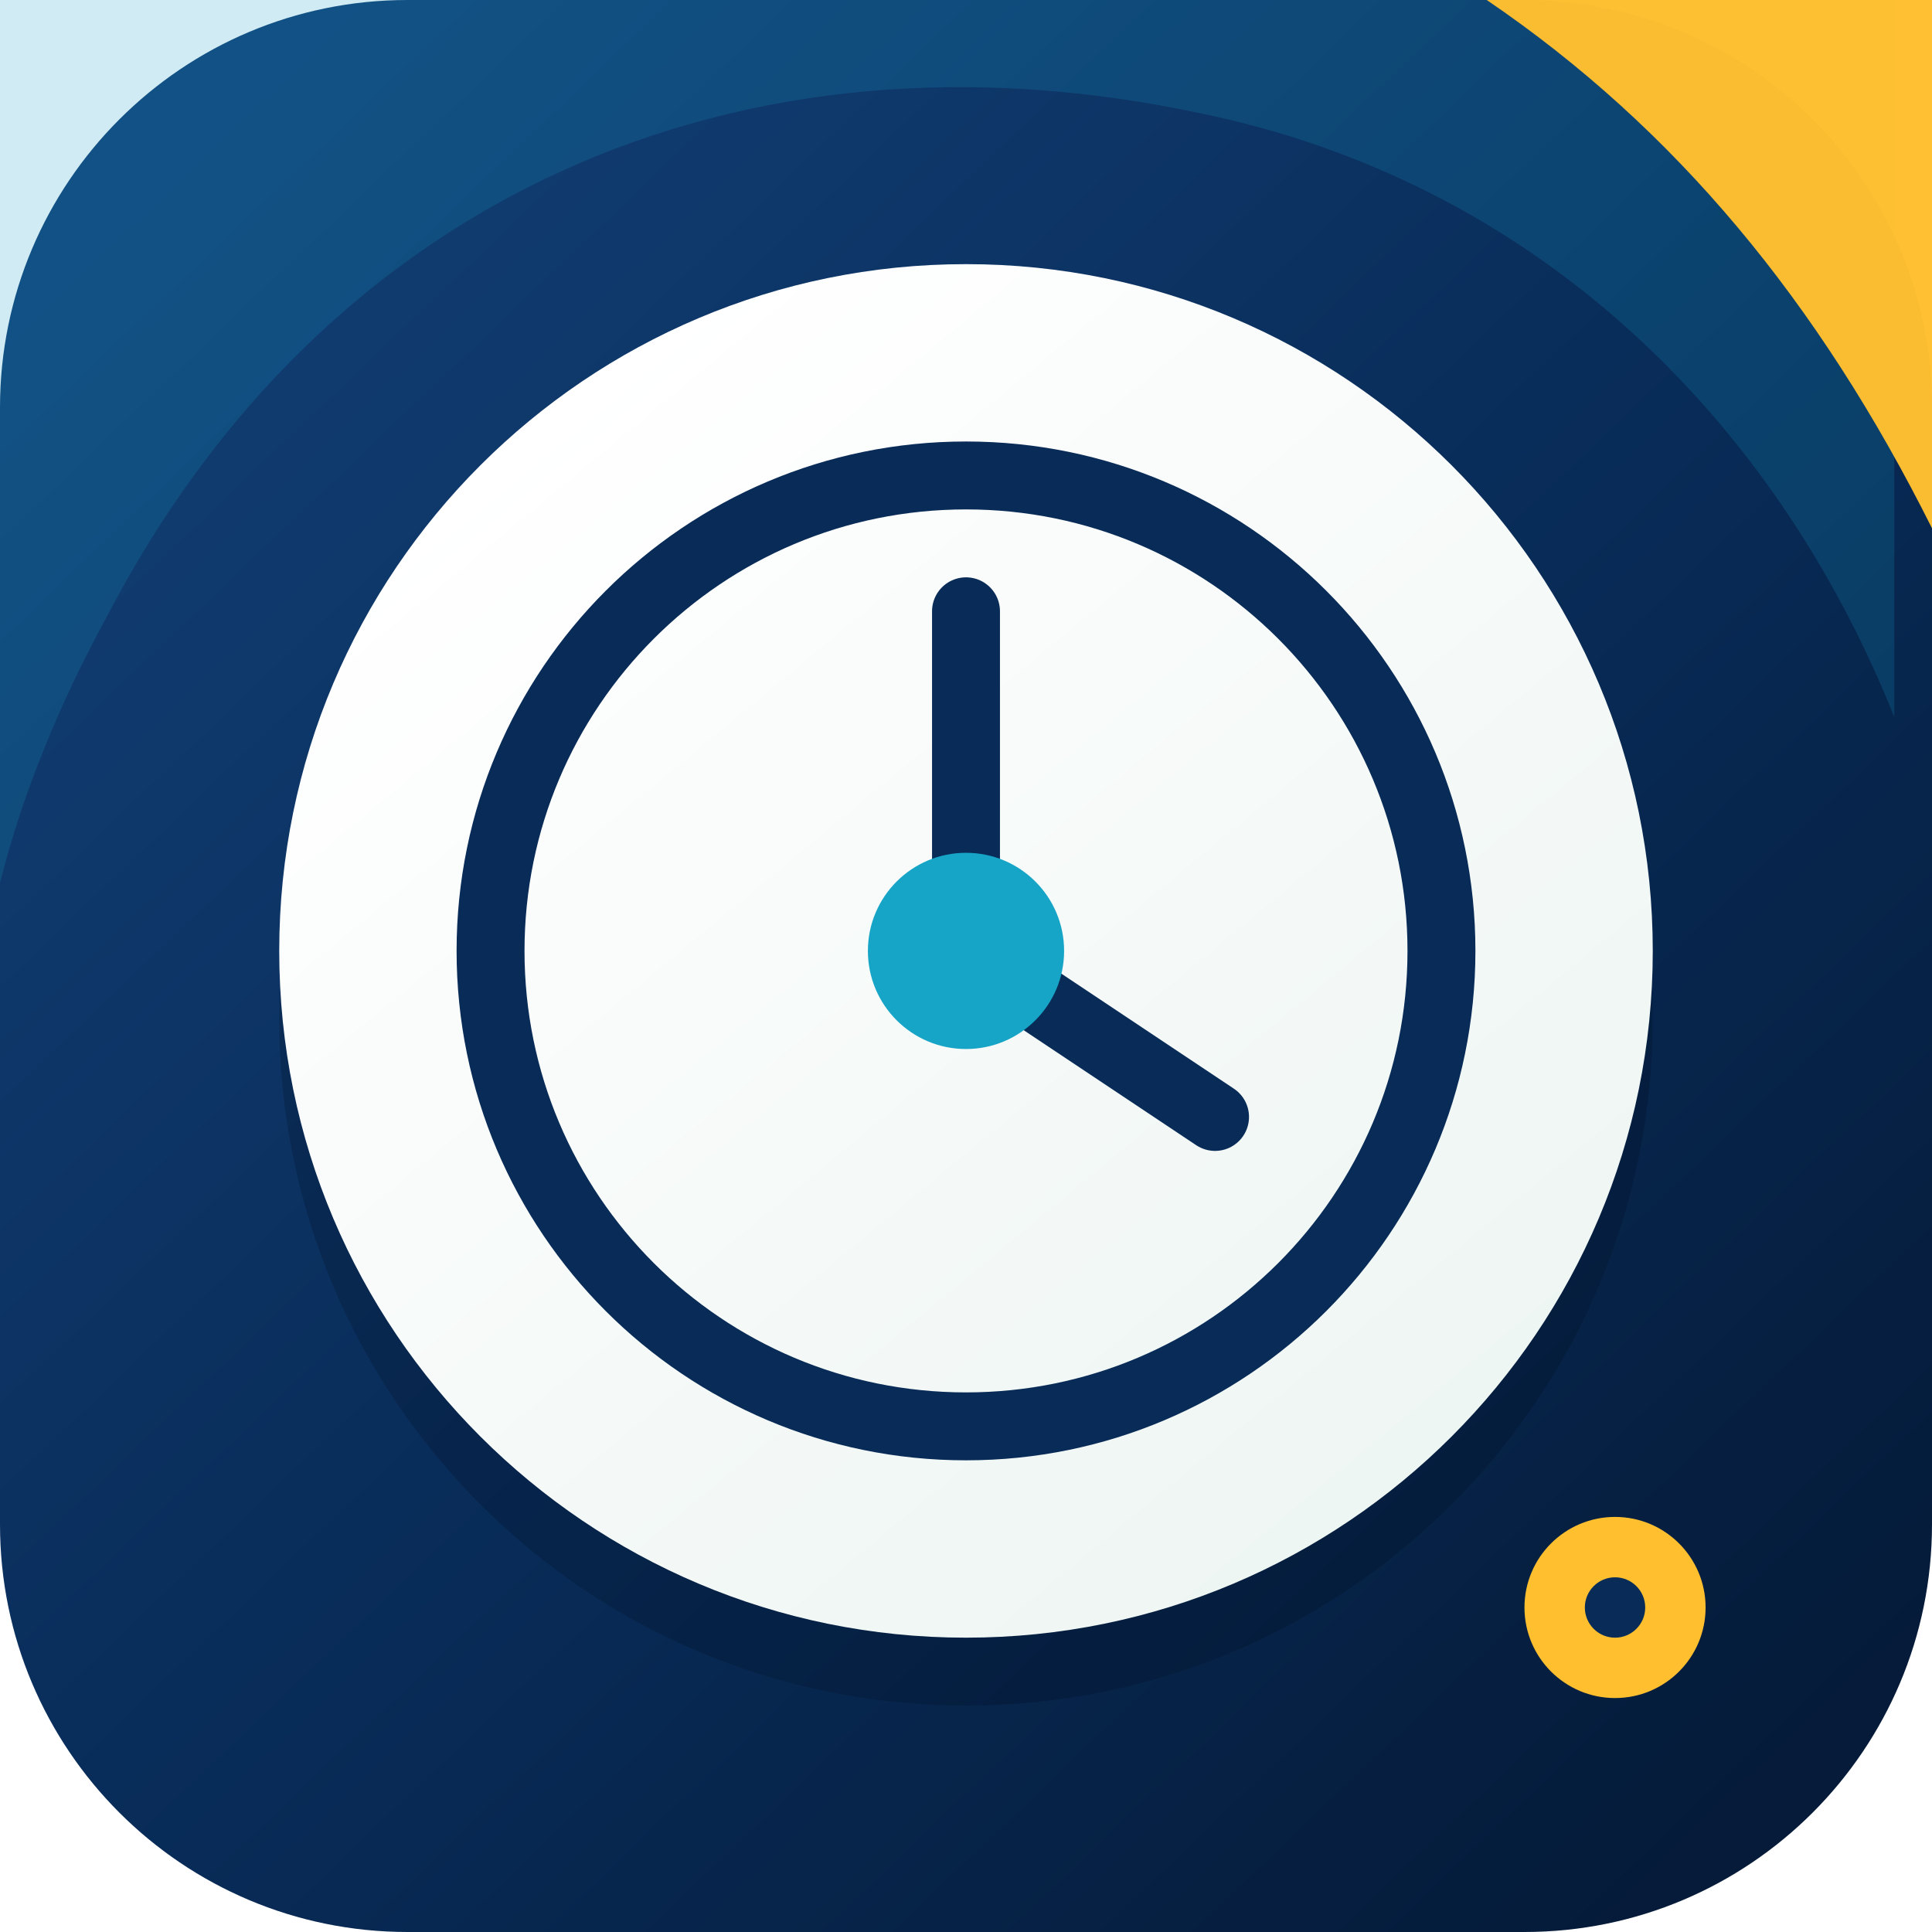
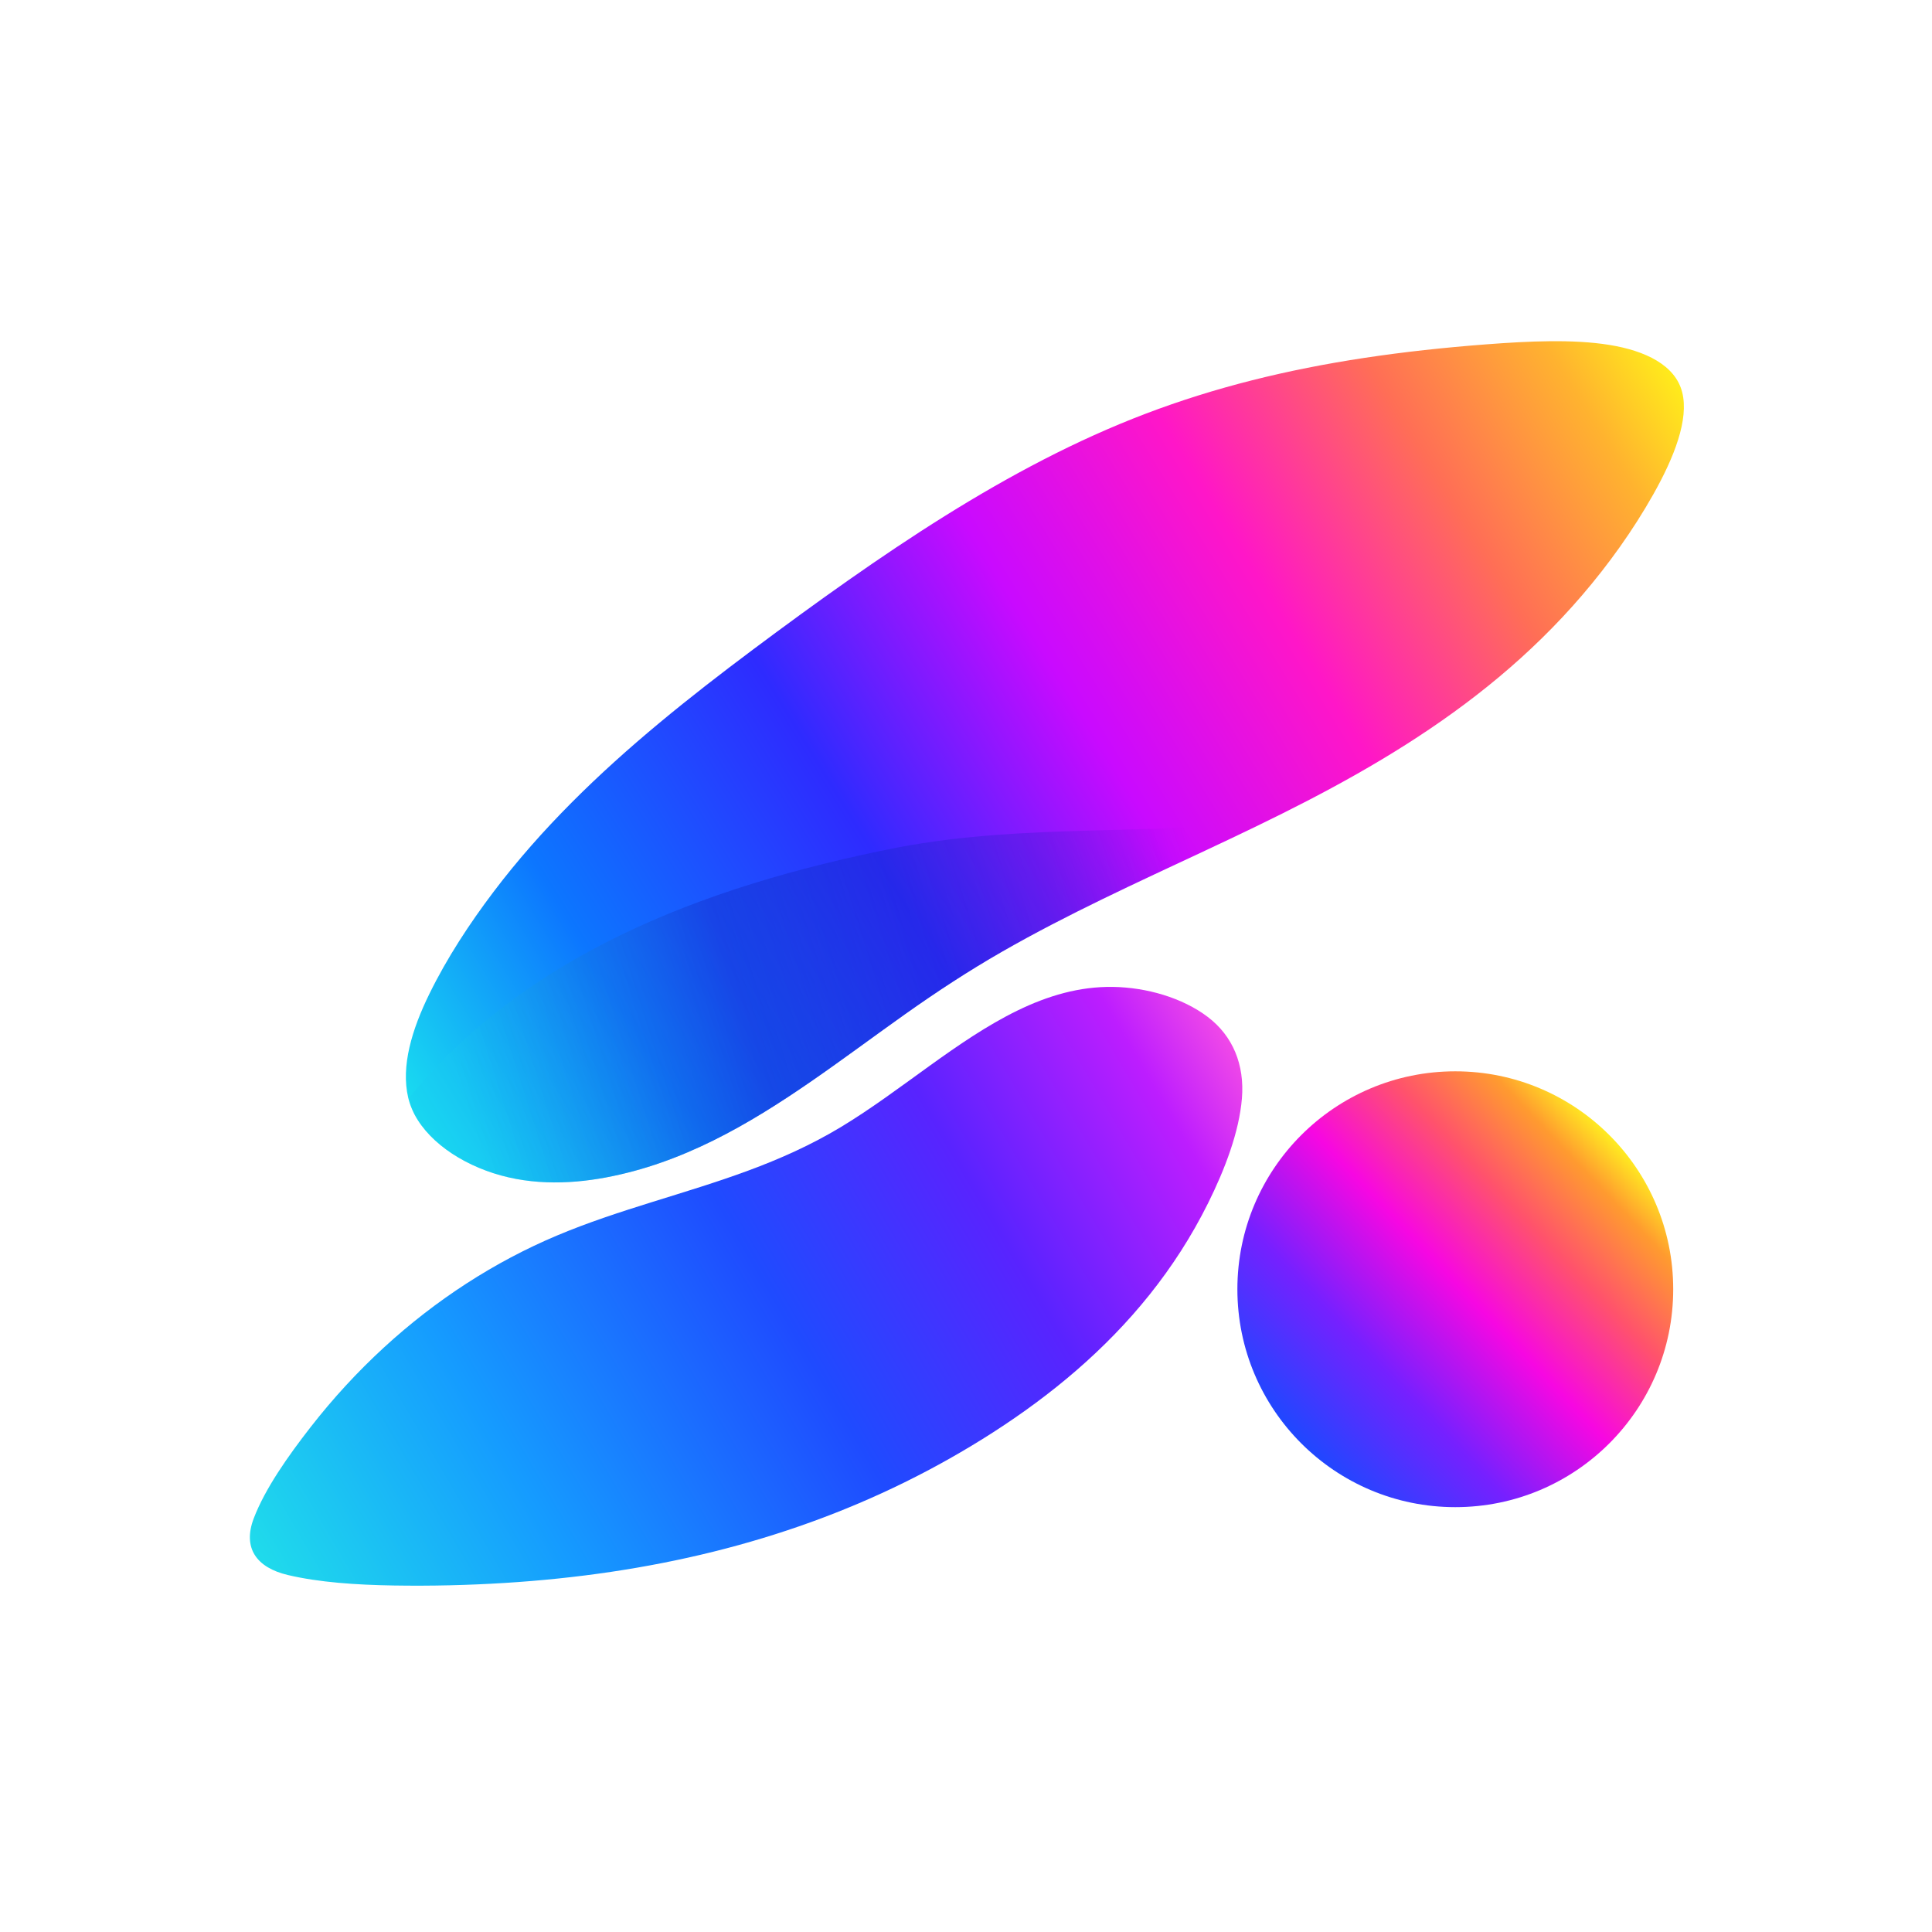
- <svg xmlns="http://www.w3.org/2000/svg" width="256" height="256" viewBox="0 0 256 256" role="img" aria-labelledby="title desc">
+ <svg xmlns="http://www.w3.org/2000/svg" width="512" height="512" viewBox="0 34 1254 1254">
  <defs>
-     <linearGradient id="background" x1="24" y1="20" x2="232" y2="238" gradientUnits="userSpaceOnUse">
-       <stop offset="0" stop-color="#123f75" />
-       <stop offset="0.55" stop-color="#082b57" />
-       <stop offset="1" stop-color="#051b39" />
+     <linearGradient id="topGrad" gradientUnits="userSpaceOnUse" x1="275" y1="770" x2="1090" y2="270">
+       <stop offset="0" stop-color="#19DDF0" />
+       <stop offset="0.16" stop-color="#0C76FF" />
+       <stop offset="0.36" stop-color="#2E2BFF" />
+       <stop offset="0.53" stop-color="#C90AFF" />
+       <stop offset="0.68" stop-color="#FF16C8" />
+       <stop offset="0.82" stop-color="#FF6E56" />
+       <stop offset="0.93" stop-color="#FFB32F" />
+       <stop offset="1" stop-color="#FFF219" />
    </linearGradient>
-     <linearGradient id="halo" x1="72" y1="54" x2="194" y2="202" gradientUnits="userSpaceOnUse">
-       <stop offset="0" stop-color="#ffffff" />
-       <stop offset="1" stop-color="#edf5f2" />
+     <linearGradient id="bottomGrad" gradientUnits="userSpaceOnUse" x1="160" y1="1055" x2="800" y2="680">
+       <stop offset="0" stop-color="#20DFEA" />
+       <stop offset="0.25" stop-color="#159BFF" />
+       <stop offset="0.52" stop-color="#1F4BFF" />
+       <stop offset="0.72" stop-color="#5923FF" />
+       <stop offset="0.9" stop-color="#BD1DFF" />
+       <stop offset="1" stop-color="#FF55E1" />
    </linearGradient>
+     <linearGradient id="dotGrad" gradientUnits="userSpaceOnUse" x1="835" y1="970" x2="1046" y2="770">
+       <stop offset="0" stop-color="#174BFF" />
+       <stop offset="0.27" stop-color="#7620FF" />
+       <stop offset="0.52" stop-color="#F707E2" />
+       <stop offset="0.73" stop-color="#FF526C" />
+       <stop offset="0.9" stop-color="#FF9B2F" />
+       <stop offset="1" stop-color="#FFF020" />
+     </linearGradient>
+     <linearGradient id="topShade" gradientUnits="userSpaceOnUse" x1="300" y1="740" x2="775" y2="590">
+       <stop offset="0" stop-color="#18C9F0" stop-opacity="0.28" />
+       <stop offset="0.38" stop-color="#142FCC" stop-opacity="0.48" />
+       <stop offset="0.82" stop-color="#171AB7" stop-opacity="0.22" />
+       <stop offset="1" stop-color="#171AB7" stop-opacity="0" />
+     </linearGradient>
+     <clipPath id="clipTop">
+       <path d="M 964.847,257.493 C 937.363,259.587 911.095,262.443 885.790,266.270 C 860.486,270.097 836.146,274.895 812.519,280.873 C 788.891,286.852 765.976,294.010 743.522,302.558 C 721.068,311.105 699.057,321.100 677.380,332.265 C 655.704,343.430 634.364,355.754 613.261,368.926 C 592.159,382.097 571.293,396.116 550.565,410.671 C 529.837,425.226 509.223,440.290 488.699,455.640 C 468.175,470.990 447.815,486.715 428.060,503.148 C 408.304,519.580 389.154,536.720 371.050,554.901 C 352.946,573.081 335.888,592.301 320.317,612.894 C 304.746,633.486 290.156,655.731 278.747,678.990 C 267.338,702.249 260.179,725.933 264.931,746.393 C 269.683,766.852 289.957,784.386 315.567,793.868 C 341.178,803.351 368.325,802.911 393.126,798.281 C 417.927,793.651 440.995,785.143 462.997,774.250 C 484.999,763.356 505.936,750.076 526.476,735.903 C 547.016,721.730 567.159,706.662 587.573,692.194 C 607.987,677.725 628.787,664.110 650.188,651.832 C 671.589,639.553 693.471,628.343 715.562,617.596 C 737.653,606.849 759.954,596.566 782.191,586.141 C 804.428,575.717 826.603,565.151 848.443,553.840 C 870.282,542.528 891.788,530.468 912.630,517.228 C 933.471,503.988 953.648,489.568 972.829,473.537 C 992.011,457.506 1010.197,439.864 1027.056,420.179 C 1043.916,400.495 1059.810,378.474 1073.226,354.649 C 1086.642,330.824 1096.324,306.204 1091.862,288.615 C 1087.401,271.026 1068.039,261.657 1044.536,257.862 C 1021.032,254.067 992.332,255.399 964.847,257.493 Z" />
+     </clipPath>
  </defs>
-   <rect width="256" height="256" rx="54" fill="url(#background)" />
-   <path d="M14 82C43 26 98 2 159 15C203 24 235 55 251 95V0H0V117C3 105 8 93 14 82Z" fill="#159bc2" opacity="0.20" />
-   <path d="M197 0H256V70C241 40 222 17 197 0Z" fill="#ffbf2f" opacity="0.98" />
-   <circle cx="128" cy="135" r="91" fill="#020e20" opacity="0.24" />
-   <circle cx="128" cy="126" r="91" fill="url(#halo)" />
-   <circle cx="128" cy="126" r="63" fill="none" stroke="#082b57" stroke-width="9" />
-   <path d="M128 81V126L161 148" fill="none" stroke="#082b57" stroke-width="9" stroke-linecap="round" />
-   <circle cx="128" cy="126" r="13" fill="#16a5c7" />
-   <circle cx="214" cy="213" r="12" fill="#ffbf2f" />
-   <circle cx="214" cy="213" r="4" fill="#082b57" />
+   <g id="spectral-dot-icon">
+     <g id="sd-symbol">
+       <path d="M 964.847,257.493 C 937.363,259.587 911.095,262.443 885.790,266.270 C 860.486,270.097 836.146,274.895 812.519,280.873 C 788.891,286.852 765.976,294.010 743.522,302.558 C 721.068,311.105 699.057,321.100 677.380,332.265 C 655.704,343.430 634.364,355.754 613.261,368.926 C 592.159,382.097 571.293,396.116 550.565,410.671 C 529.837,425.226 509.223,440.290 488.699,455.640 C 468.175,470.990 447.815,486.715 428.060,503.148 C 408.304,519.580 389.154,536.720 371.050,554.901 C 352.946,573.081 335.888,592.301 320.317,612.894 C 304.746,633.486 290.156,655.731 278.747,678.990 C 267.338,702.249 260.179,725.933 264.931,746.393 C 269.683,766.852 289.957,784.386 315.567,793.868 C 341.178,803.351 368.325,802.911 393.126,798.281 C 417.927,793.651 440.995,785.143 462.997,774.250 C 484.999,763.356 505.936,750.076 526.476,735.903 C 547.016,721.730 567.159,706.662 587.573,692.194 C 607.987,677.725 628.787,664.110 650.188,651.832 C 671.589,639.553 693.471,628.343 715.562,617.596 C 737.653,606.849 759.954,596.566 782.191,586.141 C 804.428,575.717 826.603,565.151 848.443,553.840 C 870.282,542.528 891.788,530.468 912.630,517.228 C 933.471,503.988 953.648,489.568 972.829,473.537 C 992.011,457.506 1010.197,439.864 1027.056,420.179 C 1043.916,400.495 1059.810,378.474 1073.226,354.649 C 1086.642,330.824 1096.324,306.204 1091.862,288.615 C 1087.401,271.026 1068.039,261.657 1044.536,257.862 C 1021.032,254.067 992.332,255.399 964.847,257.493 Z" fill="url(#topGrad)" />
+       <path d="M 266,746 C 340,656 451,610 583,584 C 668,568 748,577 822,566 C 737,625 653,692 553,759 C 464,819 386,824 316,795 C 284,781 268,765 266,746 Z" fill="url(#topShade)" clip-path="url(#clipTop)" />
+       <path d="M 722.391,674.566 C 700.563,674.238 680.170,680.311 660.515,689.861 C 640.860,699.410 621.944,712.437 603.070,726.015 C 584.197,739.593 565.366,753.724 545.881,765.482 C 526.397,777.240 506.158,786.227 485.566,793.834 C 464.974,801.441 444.041,807.720 423.210,814.224 C 402.380,820.729 381.651,827.458 361.466,835.966 C 341.282,844.473 321.654,854.866 302.833,867.042 C 284.013,879.217 265.999,893.165 249.040,908.758 C 232.081,924.350 216.176,941.585 201.574,960.335 C 186.973,979.084 172.070,1000.210 164.711,1019.492 C 157.351,1038.773 166.499,1051.484 186.792,1056.282 C 207.086,1061.080 231.217,1062.701 255.537,1063.098 C 279.856,1063.495 303.930,1062.908 327.453,1061.448 C 350.976,1059.987 374.041,1057.601 396.638,1054.238 C 419.235,1050.874 441.365,1046.532 463.020,1041.159 C 484.675,1035.786 505.855,1029.382 526.550,1021.893 C 547.246,1014.404 567.458,1005.830 587.178,996.119 C 606.897,986.408 626.140,975.565 644.848,963.517 C 663.557,951.469 681.672,938.189 698.712,923.417 C 715.752,908.646 731.716,892.382 746.122,874.366 C 760.529,856.351 773.378,836.583 784.187,814.803 C 794.996,793.023 804.319,768.703 806.092,746.898 C 807.865,725.093 800.248,706.427 783.864,694.024 C 767.480,681.622 744.218,674.893 722.391,674.566 Z" fill="url(#bottomGrad)" />
+     </g>
+     <path id="sd-neck" fill="url(#bottomGrad)" opacity="0" />
+     <g id="sd-dot">
+       <circle cx="944.587" cy="870.800" r="141.442" fill="url(#dotGrad)" />
+     </g>
+   </g>
</svg>
